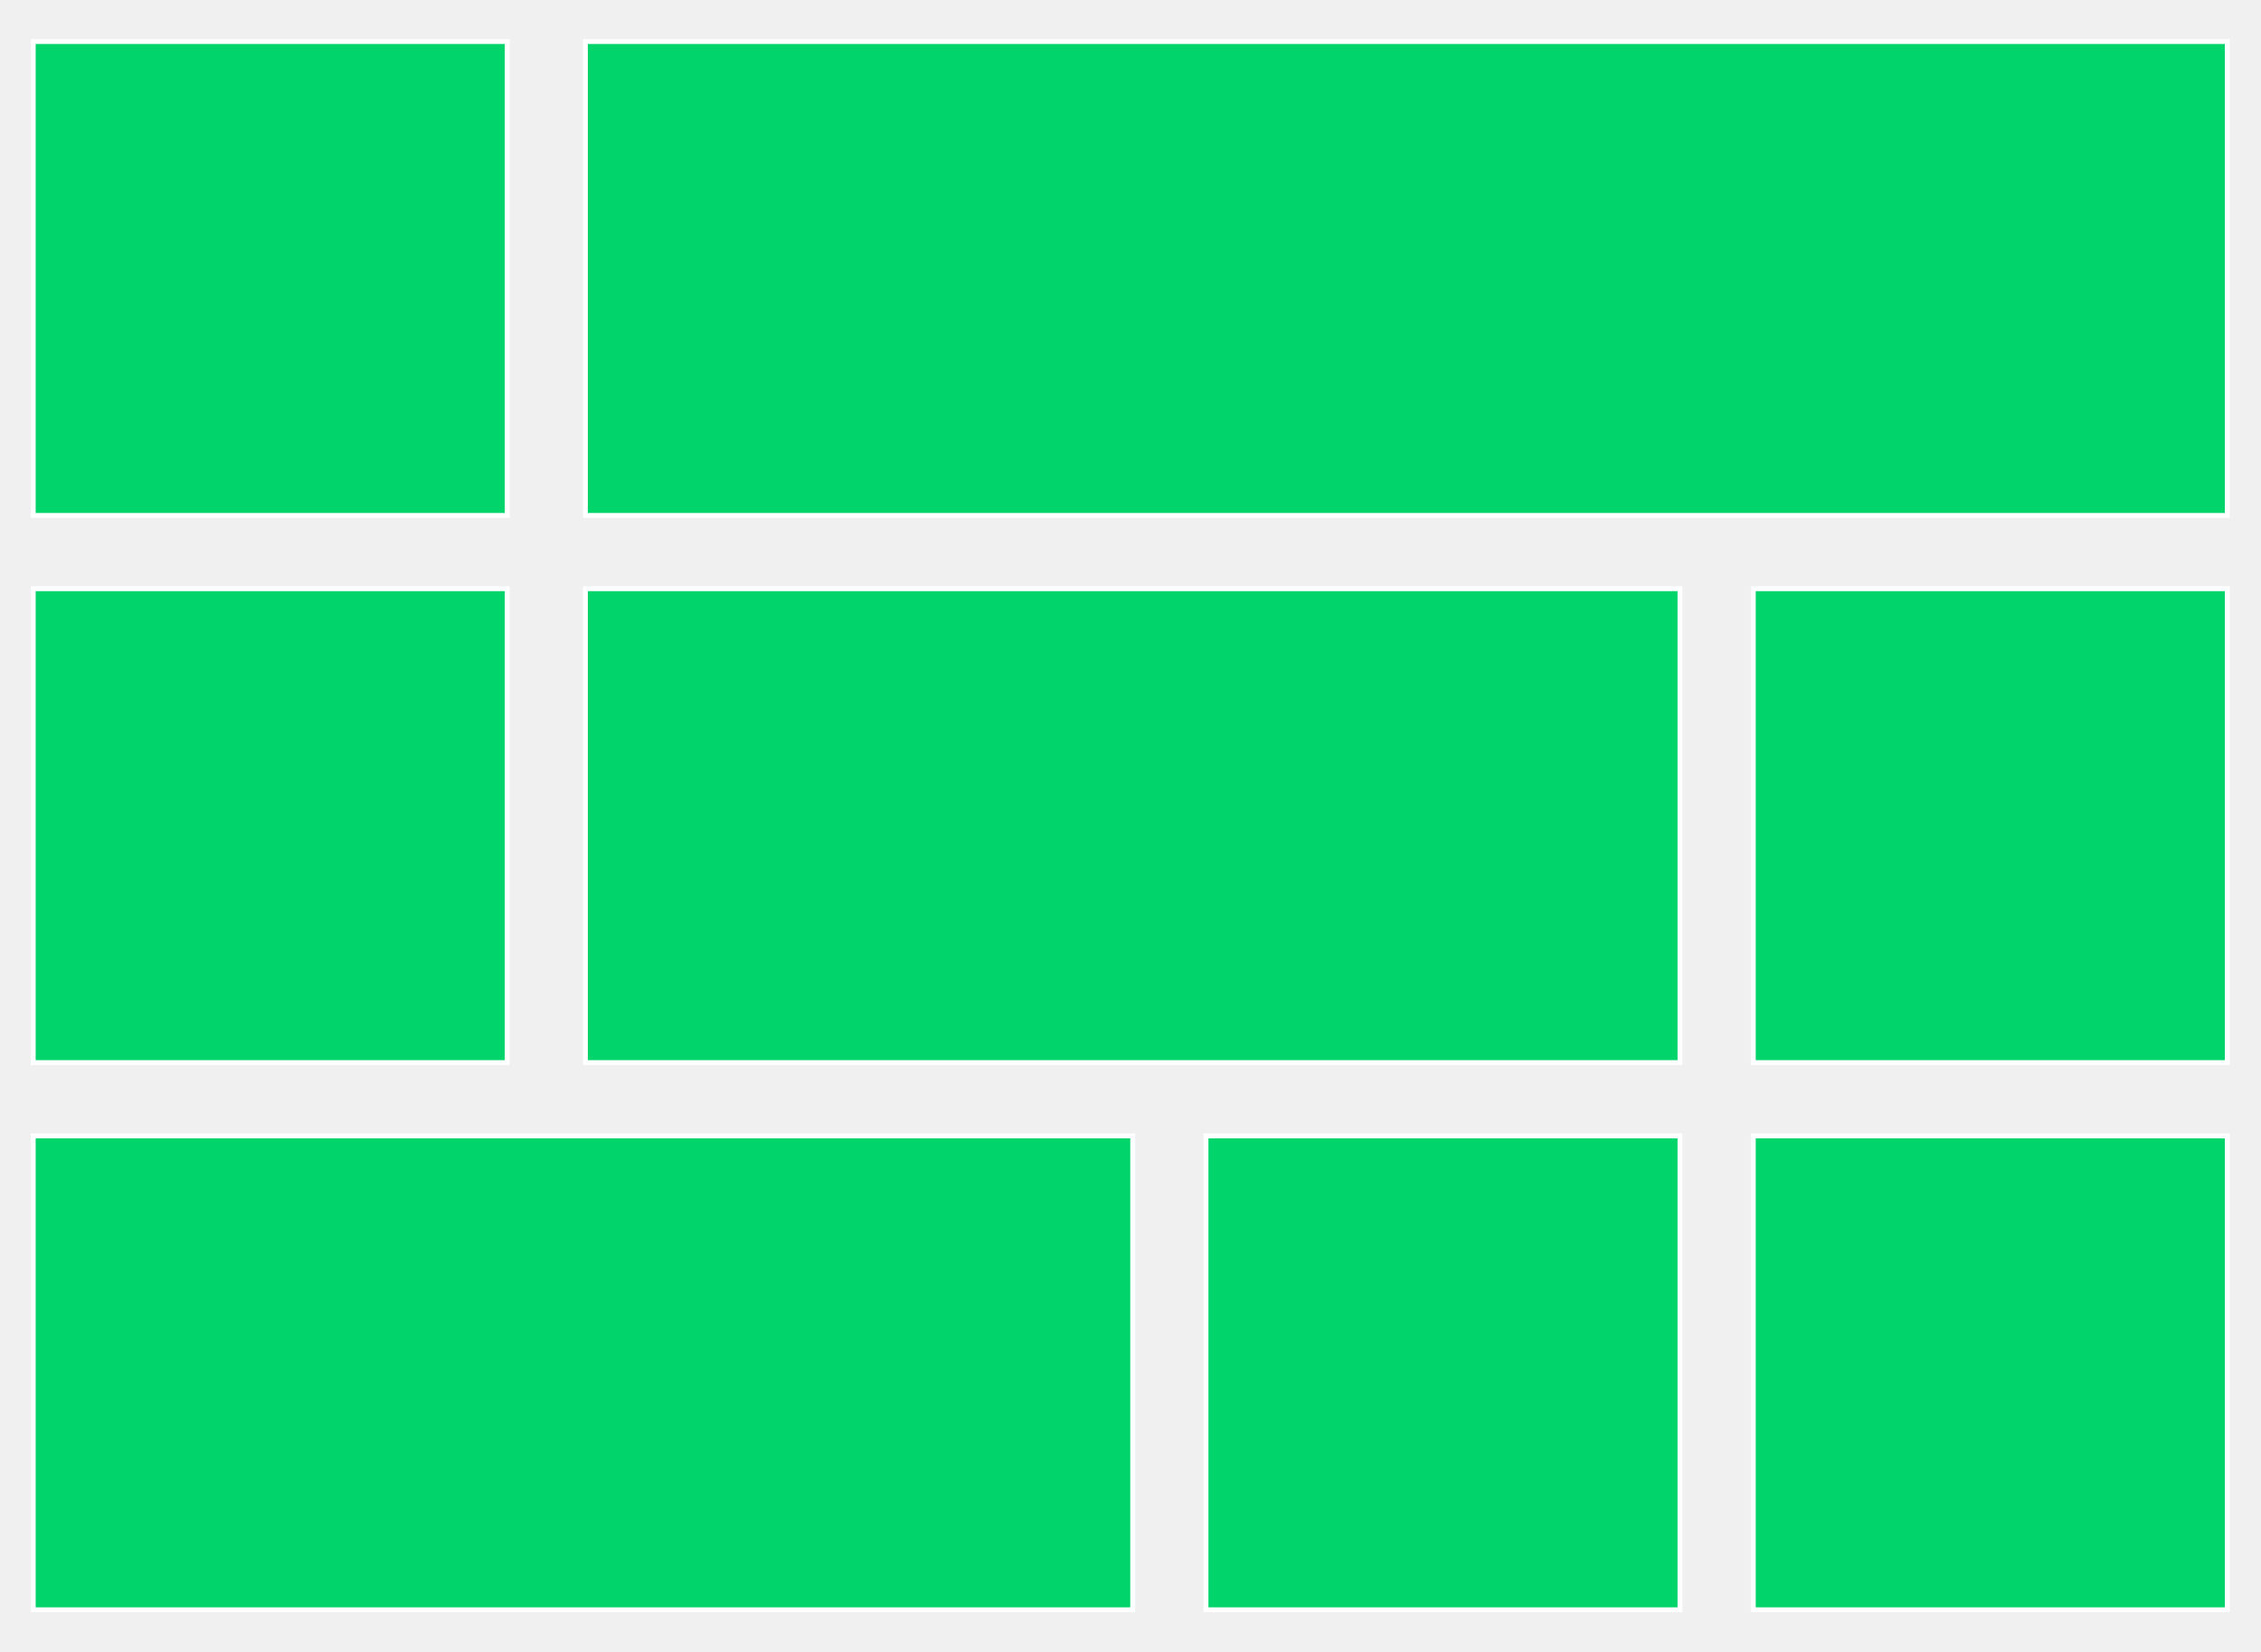
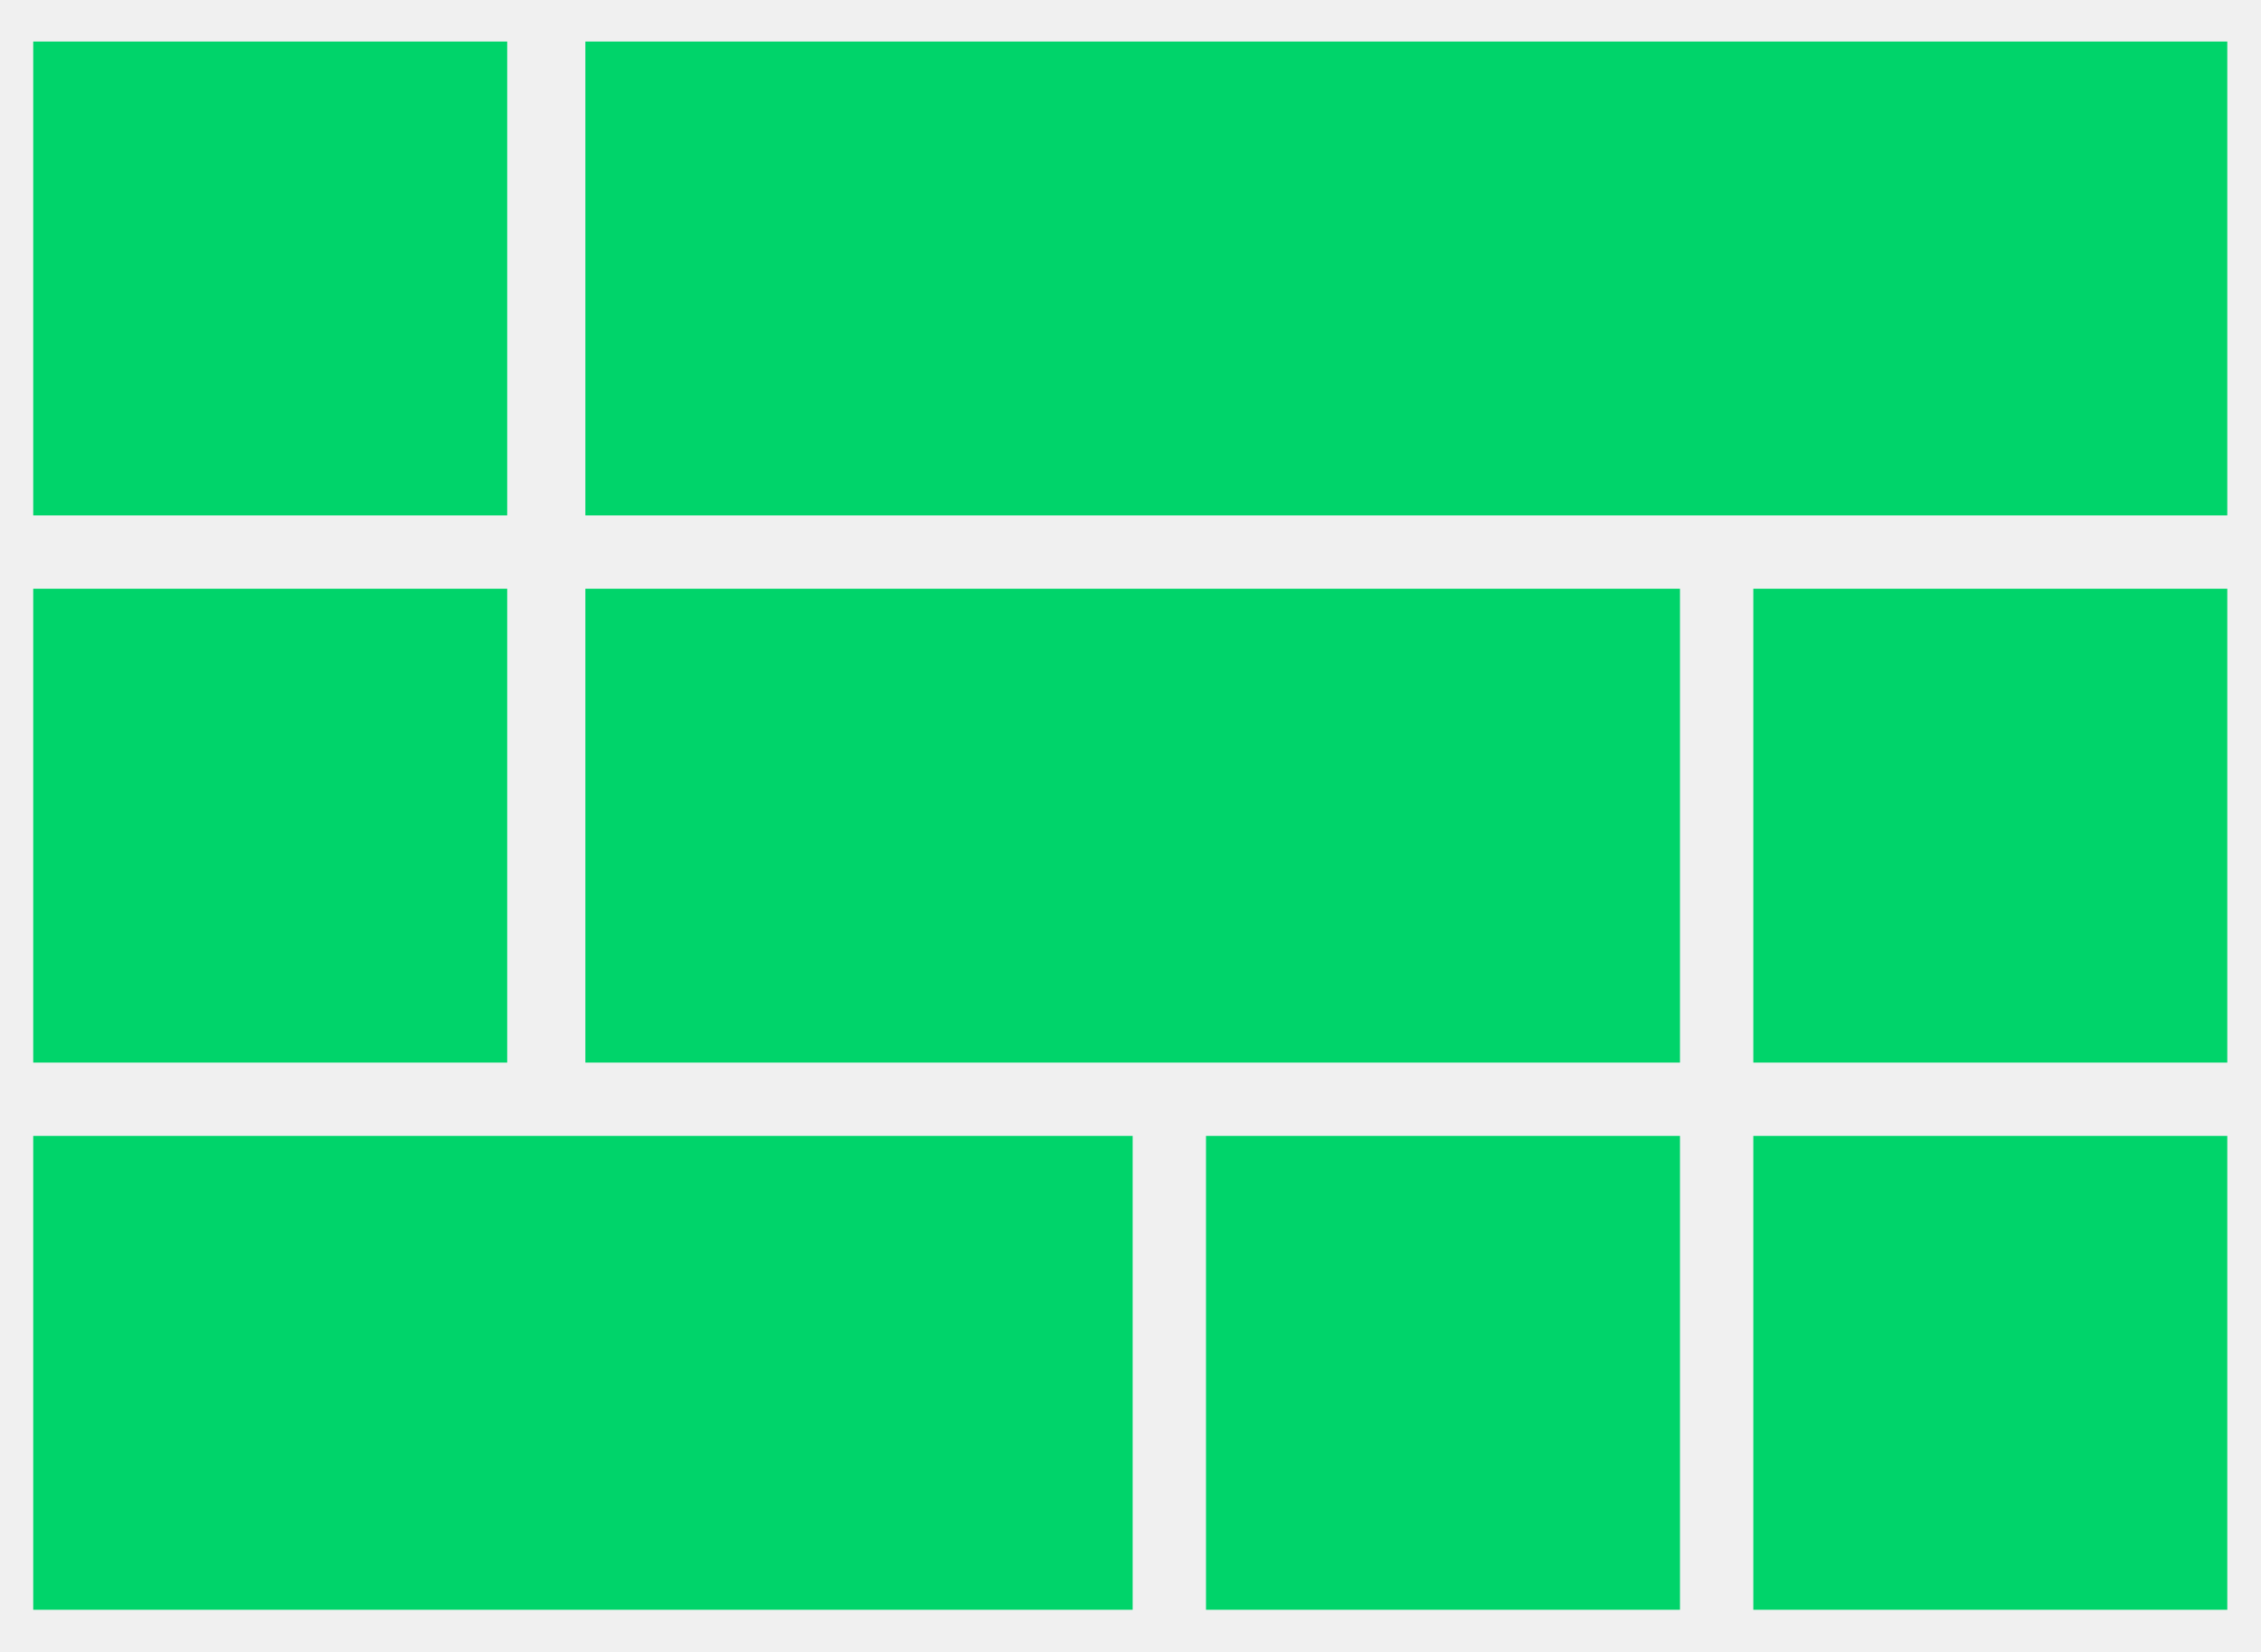
- <svg xmlns="http://www.w3.org/2000/svg" version="1.1" id="Camada_1" x="0px" y="0px" viewBox="0 0 462.7 338" xml:space="preserve">
+ <svg xmlns="http://www.w3.org/2000/svg" version="1.1" id="Camada_1" x="0px" y="0px" viewBox="0 0 462.7 338" style="enable-background:new 0 0 462.7 338;" xml:space="preserve">
  <style type="text/css">
- 	.st0{fill:#00D46A;stroke:#FFFFFF;stroke-miterlimit:10;}
+ 	.st0{fill:#00D46A;}
</style>
  <g>
    <rect x="6.8" y="8.5" class="st0" width="97" height="97" />
    <rect x="119.8" y="8.5" class="st0" width="336" height="97" />
    <rect x="6.8" y="120.5" class="st0" width="97" height="97" />
    <rect x="6.8" y="232.5" class="st0" width="225" height="97" />
    <rect x="358.8" y="120.5" class="st0" width="97" height="97" />
    <rect x="358.8" y="232.5" class="st0" width="97" height="97" />
    <rect x="246.8" y="232.5" class="st0" width="97" height="97" />
    <rect x="119.8" y="120.5" class="st0" width="224" height="97" />
  </g>
</svg>
